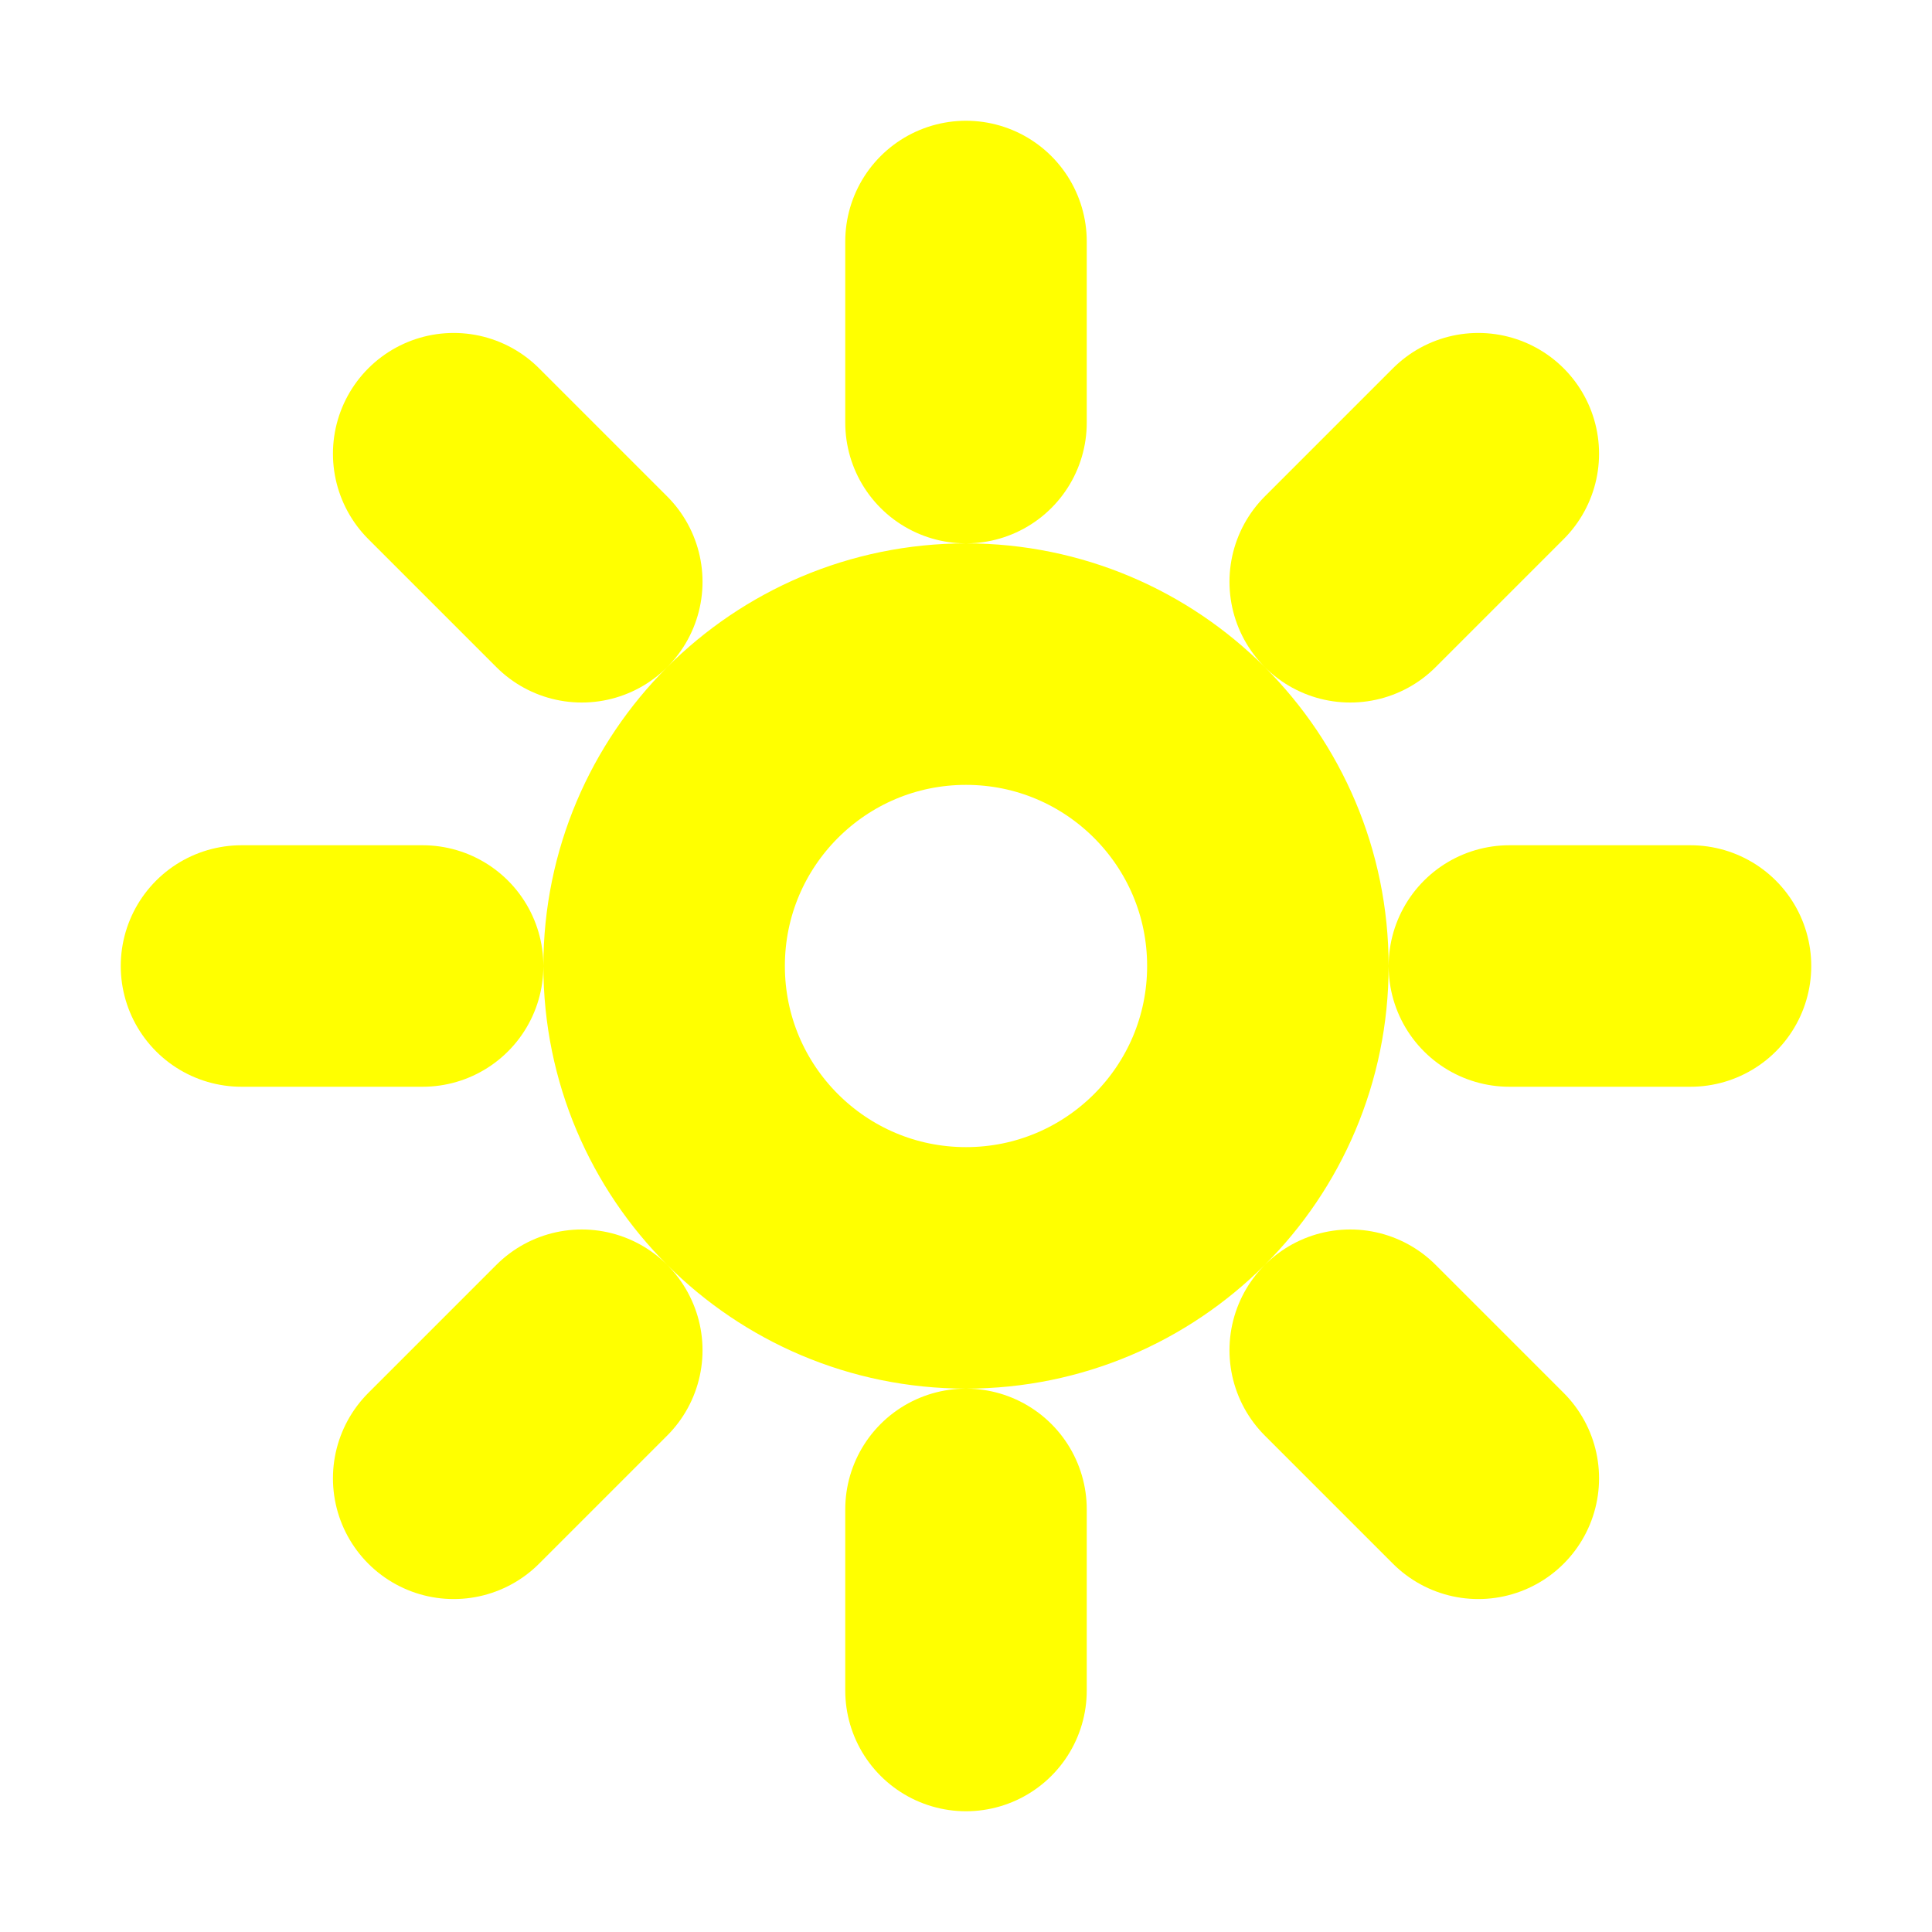
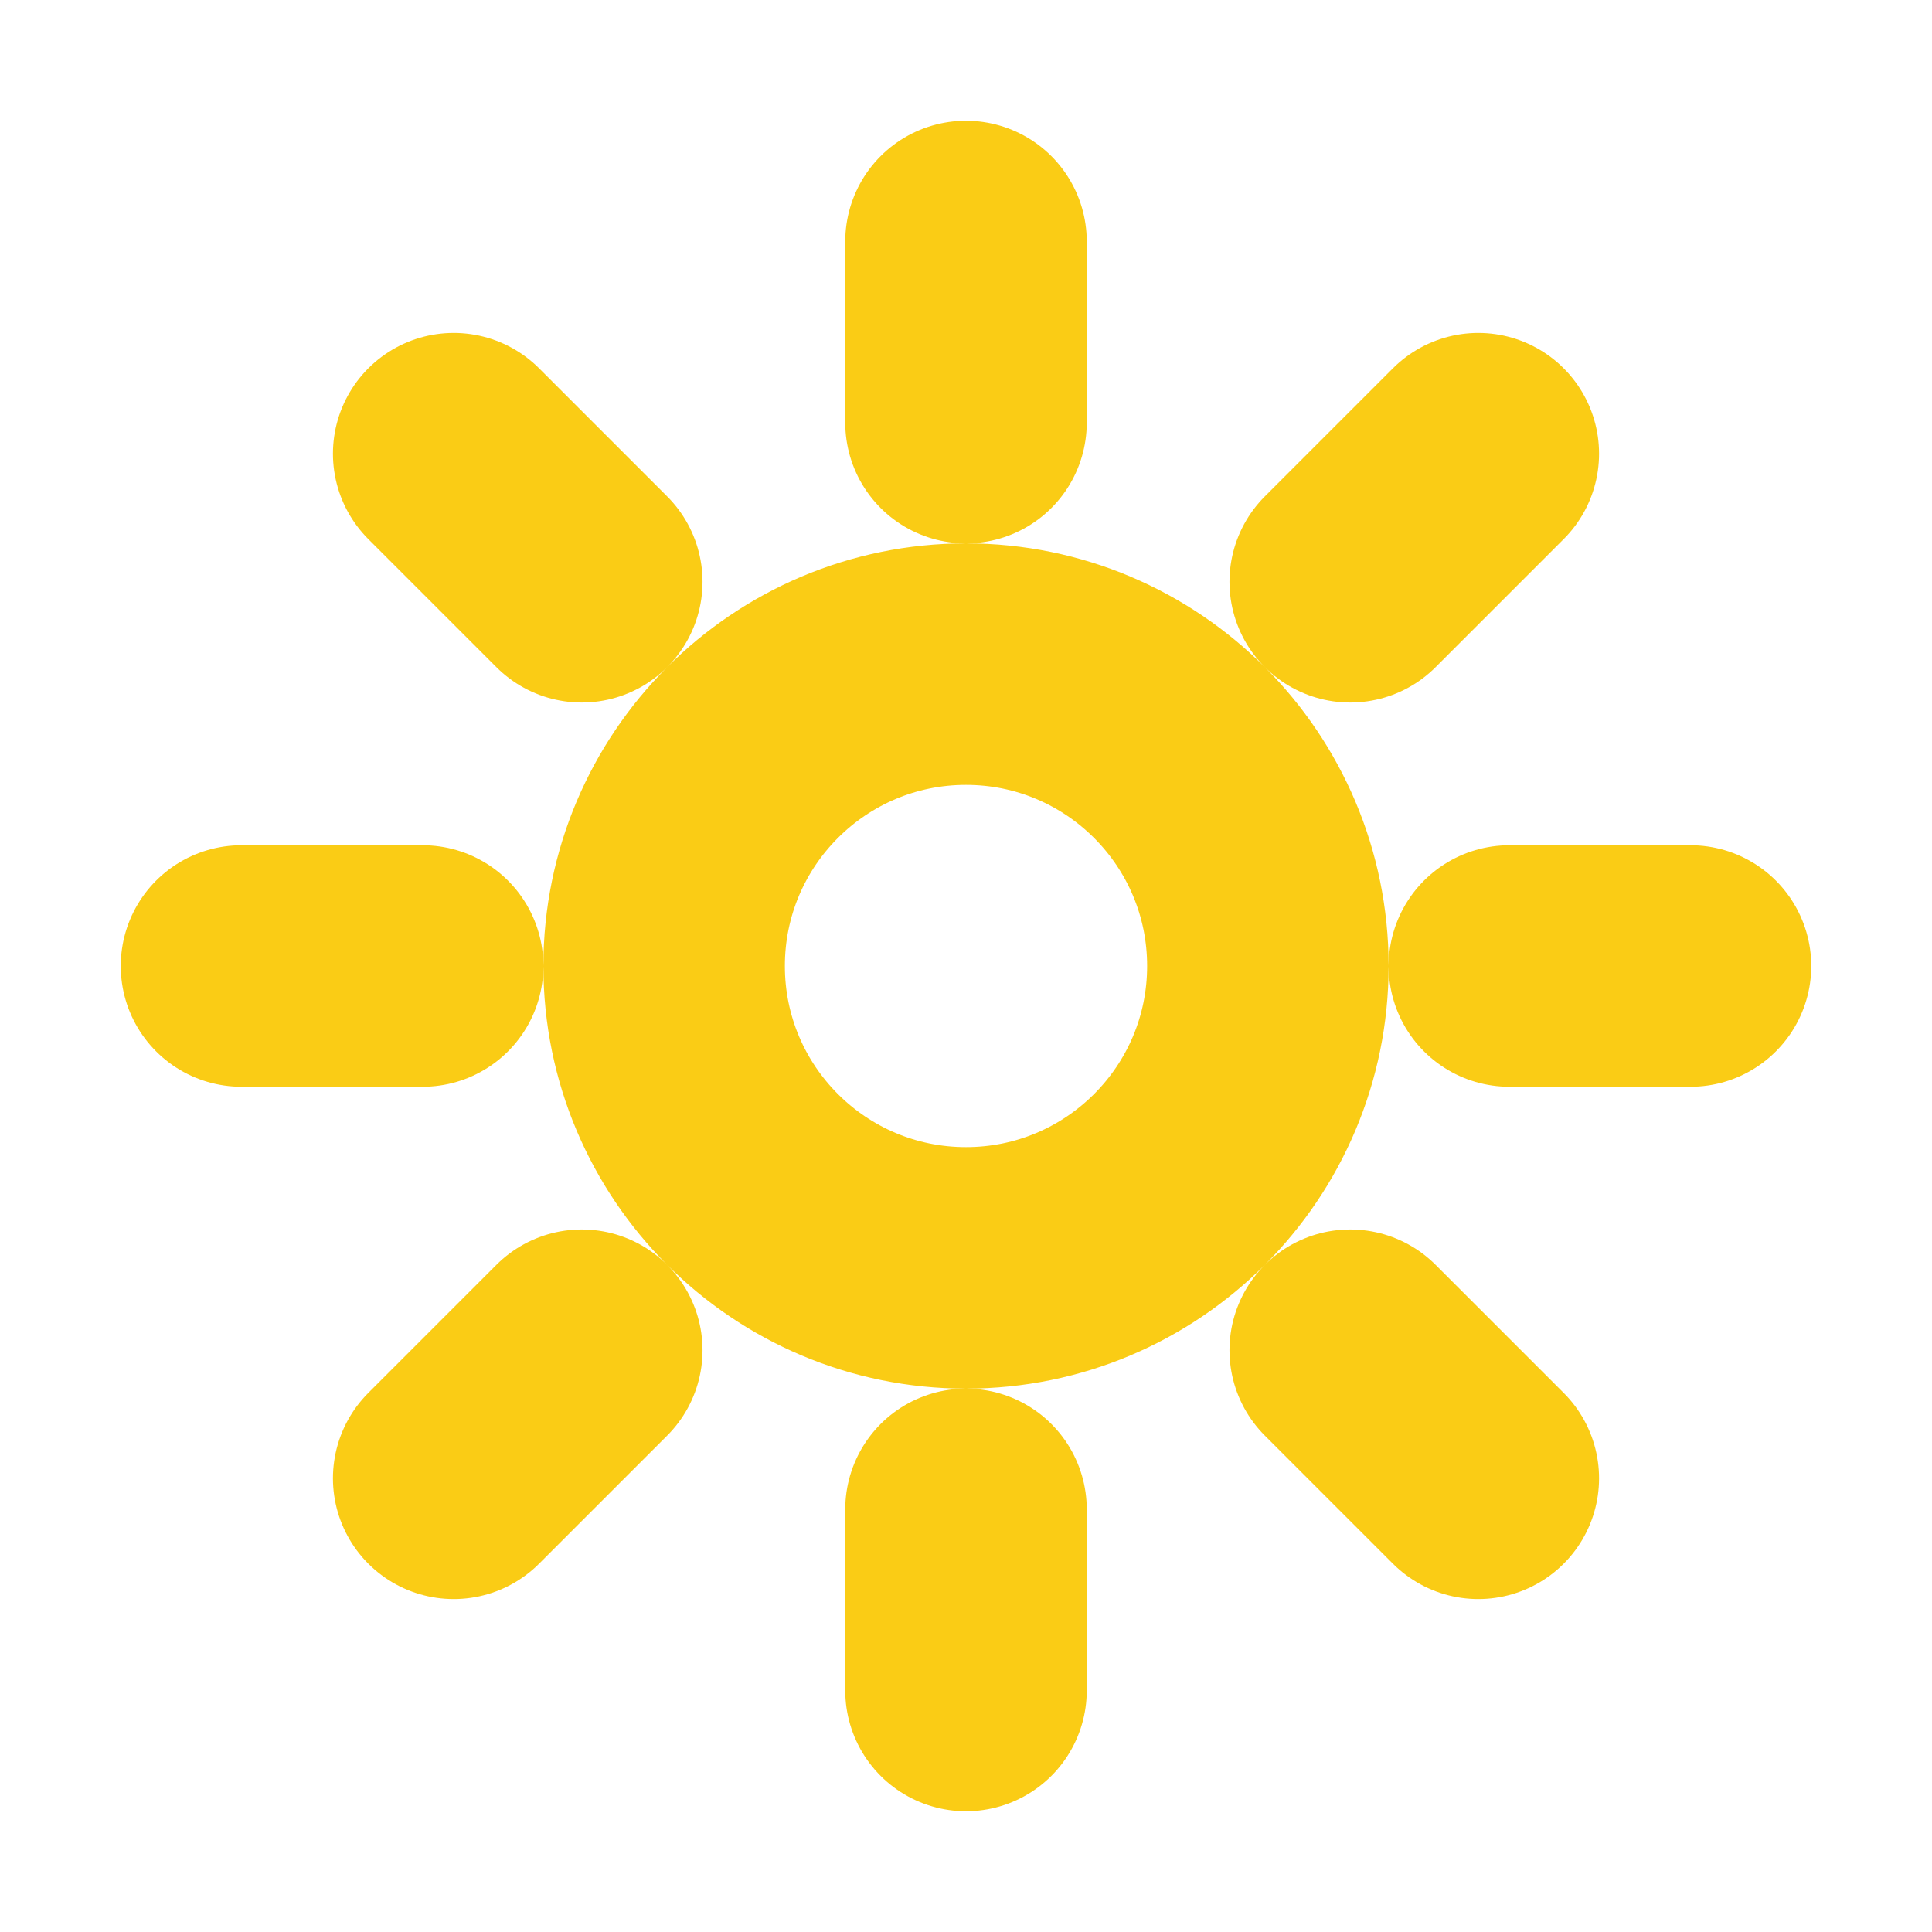
- <svg xmlns="http://www.w3.org/2000/svg" fill="none" viewBox="0 0 24 24" stroke-width="3" stroke="yellow" class="w-6 h-6">
+ <svg xmlns="http://www.w3.org/2000/svg" fill="none" viewBox="0 0 24 24" stroke-width="3" stroke="#facc15" class="w-6 h-6">
  <path stroke-linecap="round" stroke-linejoin="round" d="M12 3v2.25m6.364.386l-1.591 1.591M21 12h-2.25m-.386 6.364l-1.591-1.591M12 18.75V21m-4.773-4.227l-1.591 1.591M5.25 12H3m4.227-4.773L5.636 5.636M15.75 12a3.75 3.75 0 11-7.5 0 3.75 3.75 0 017.5 0z" />
</svg>
